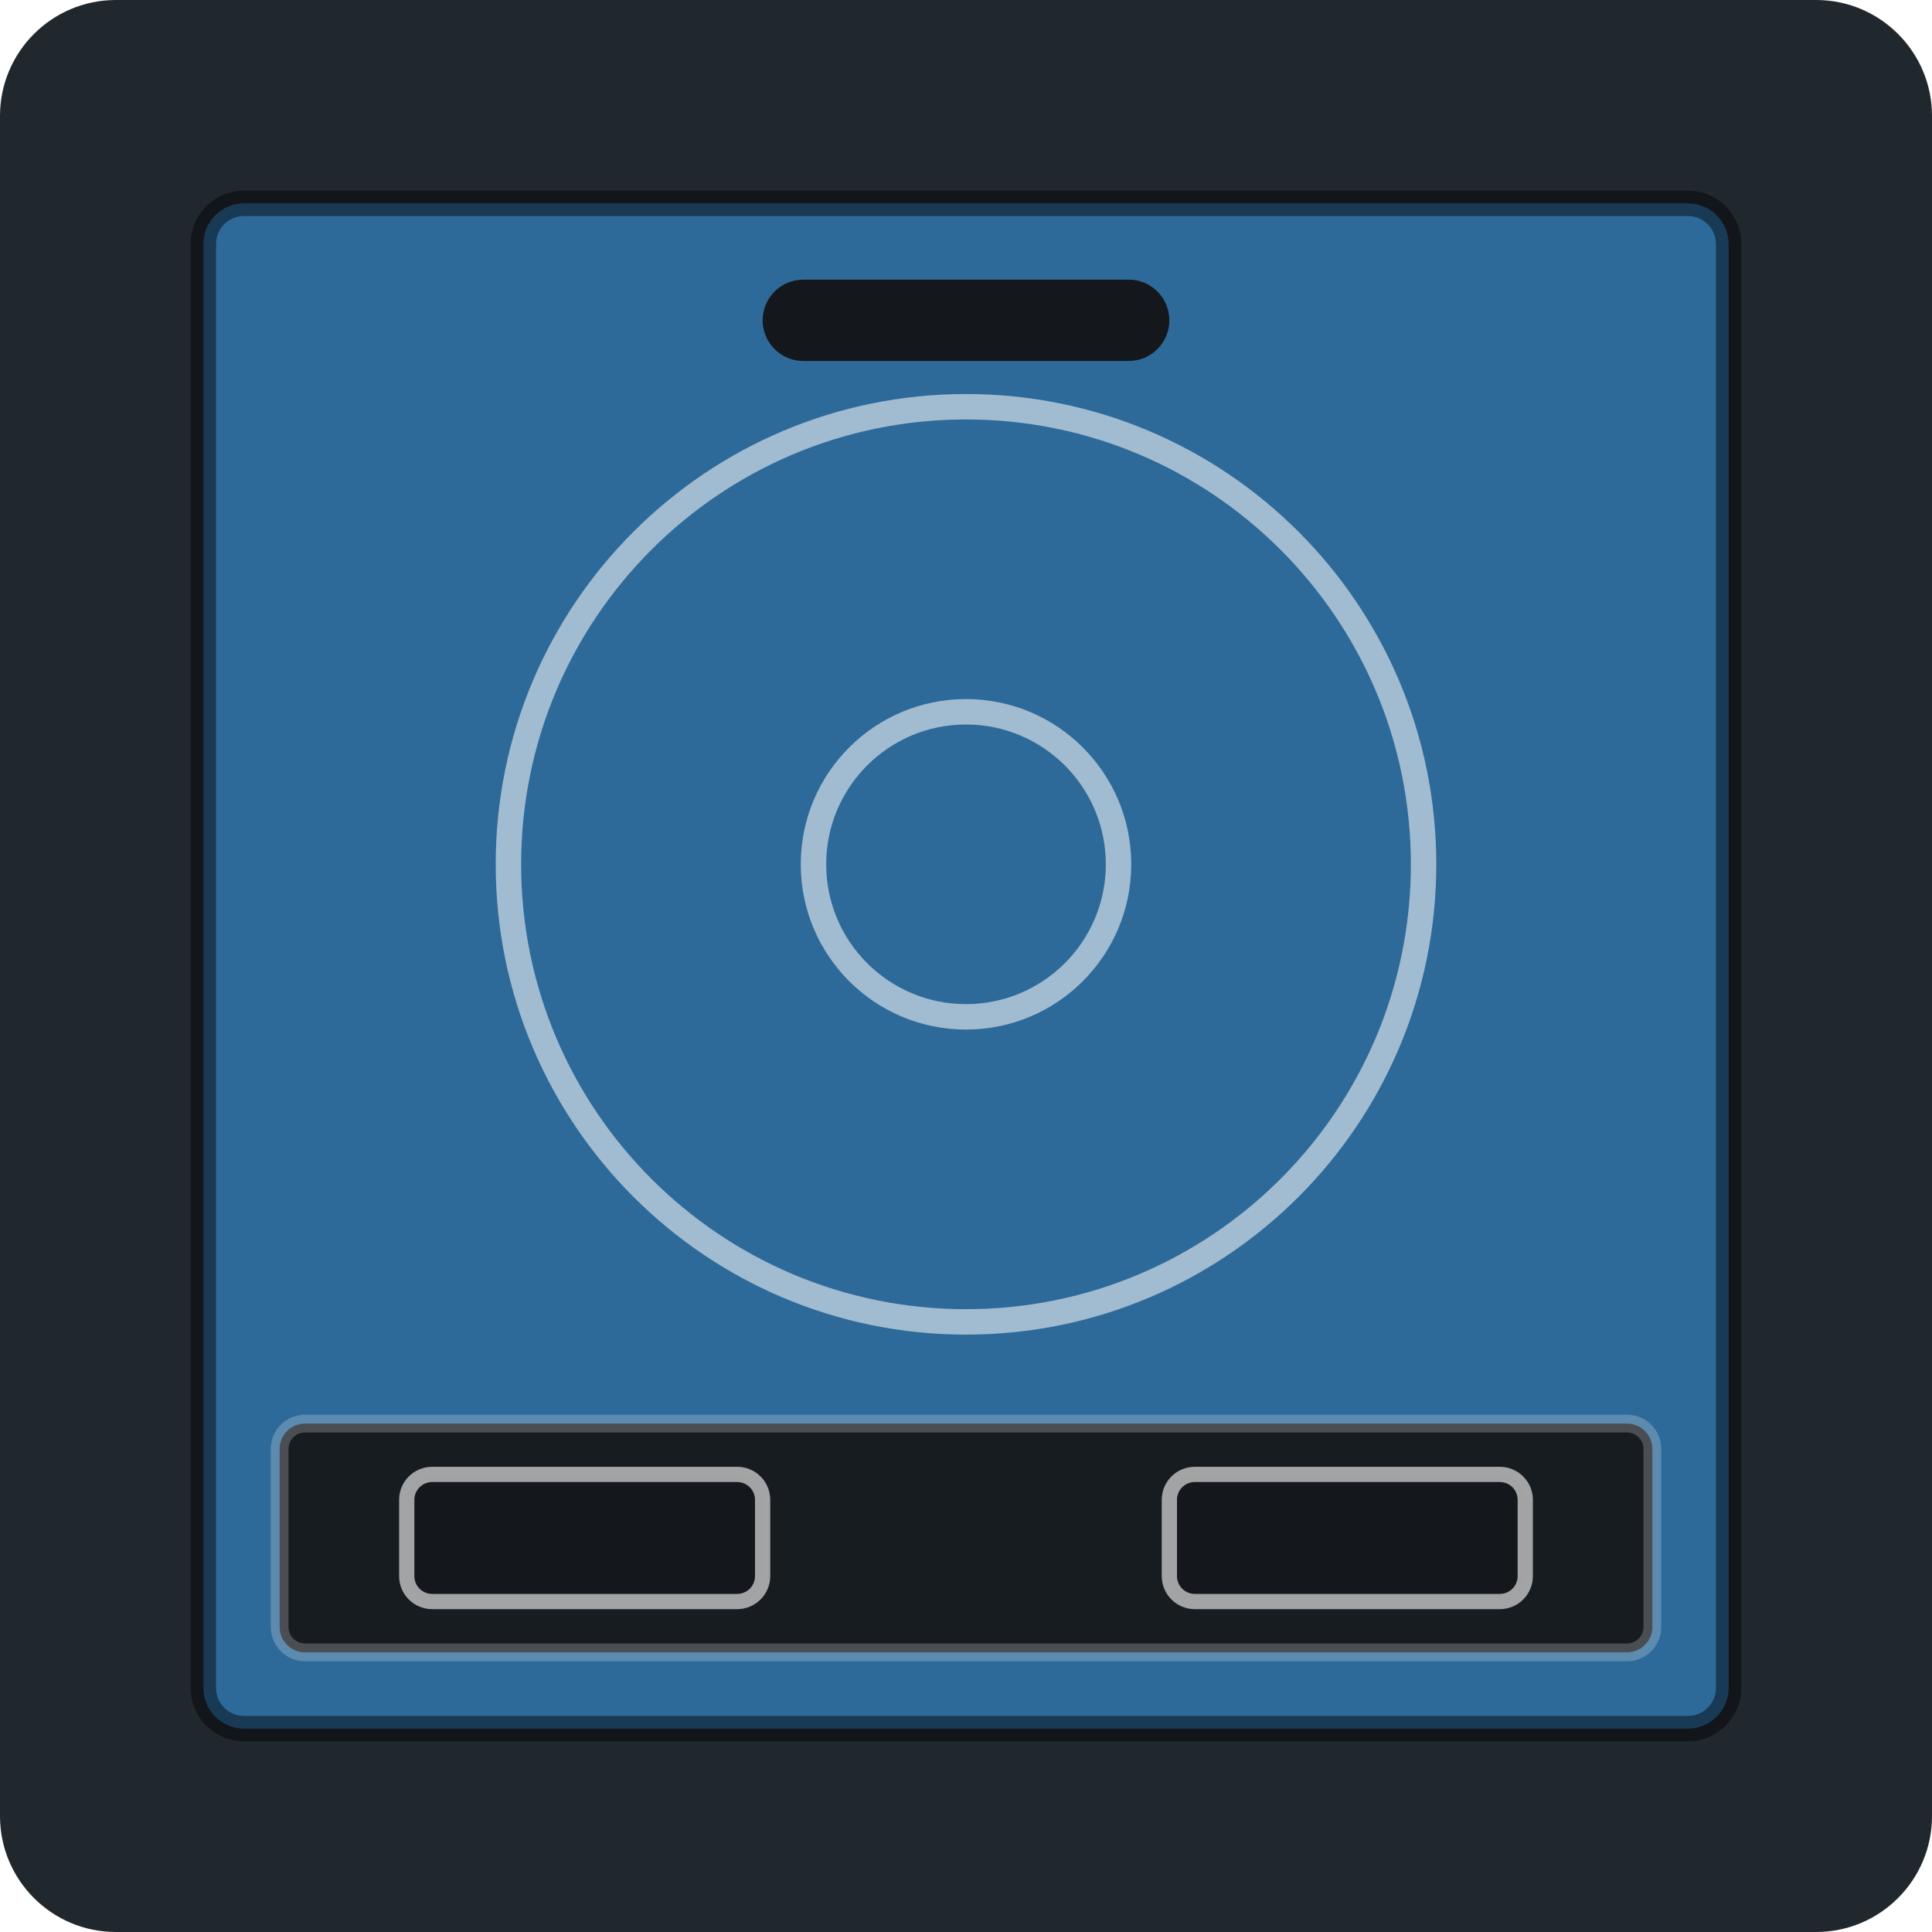
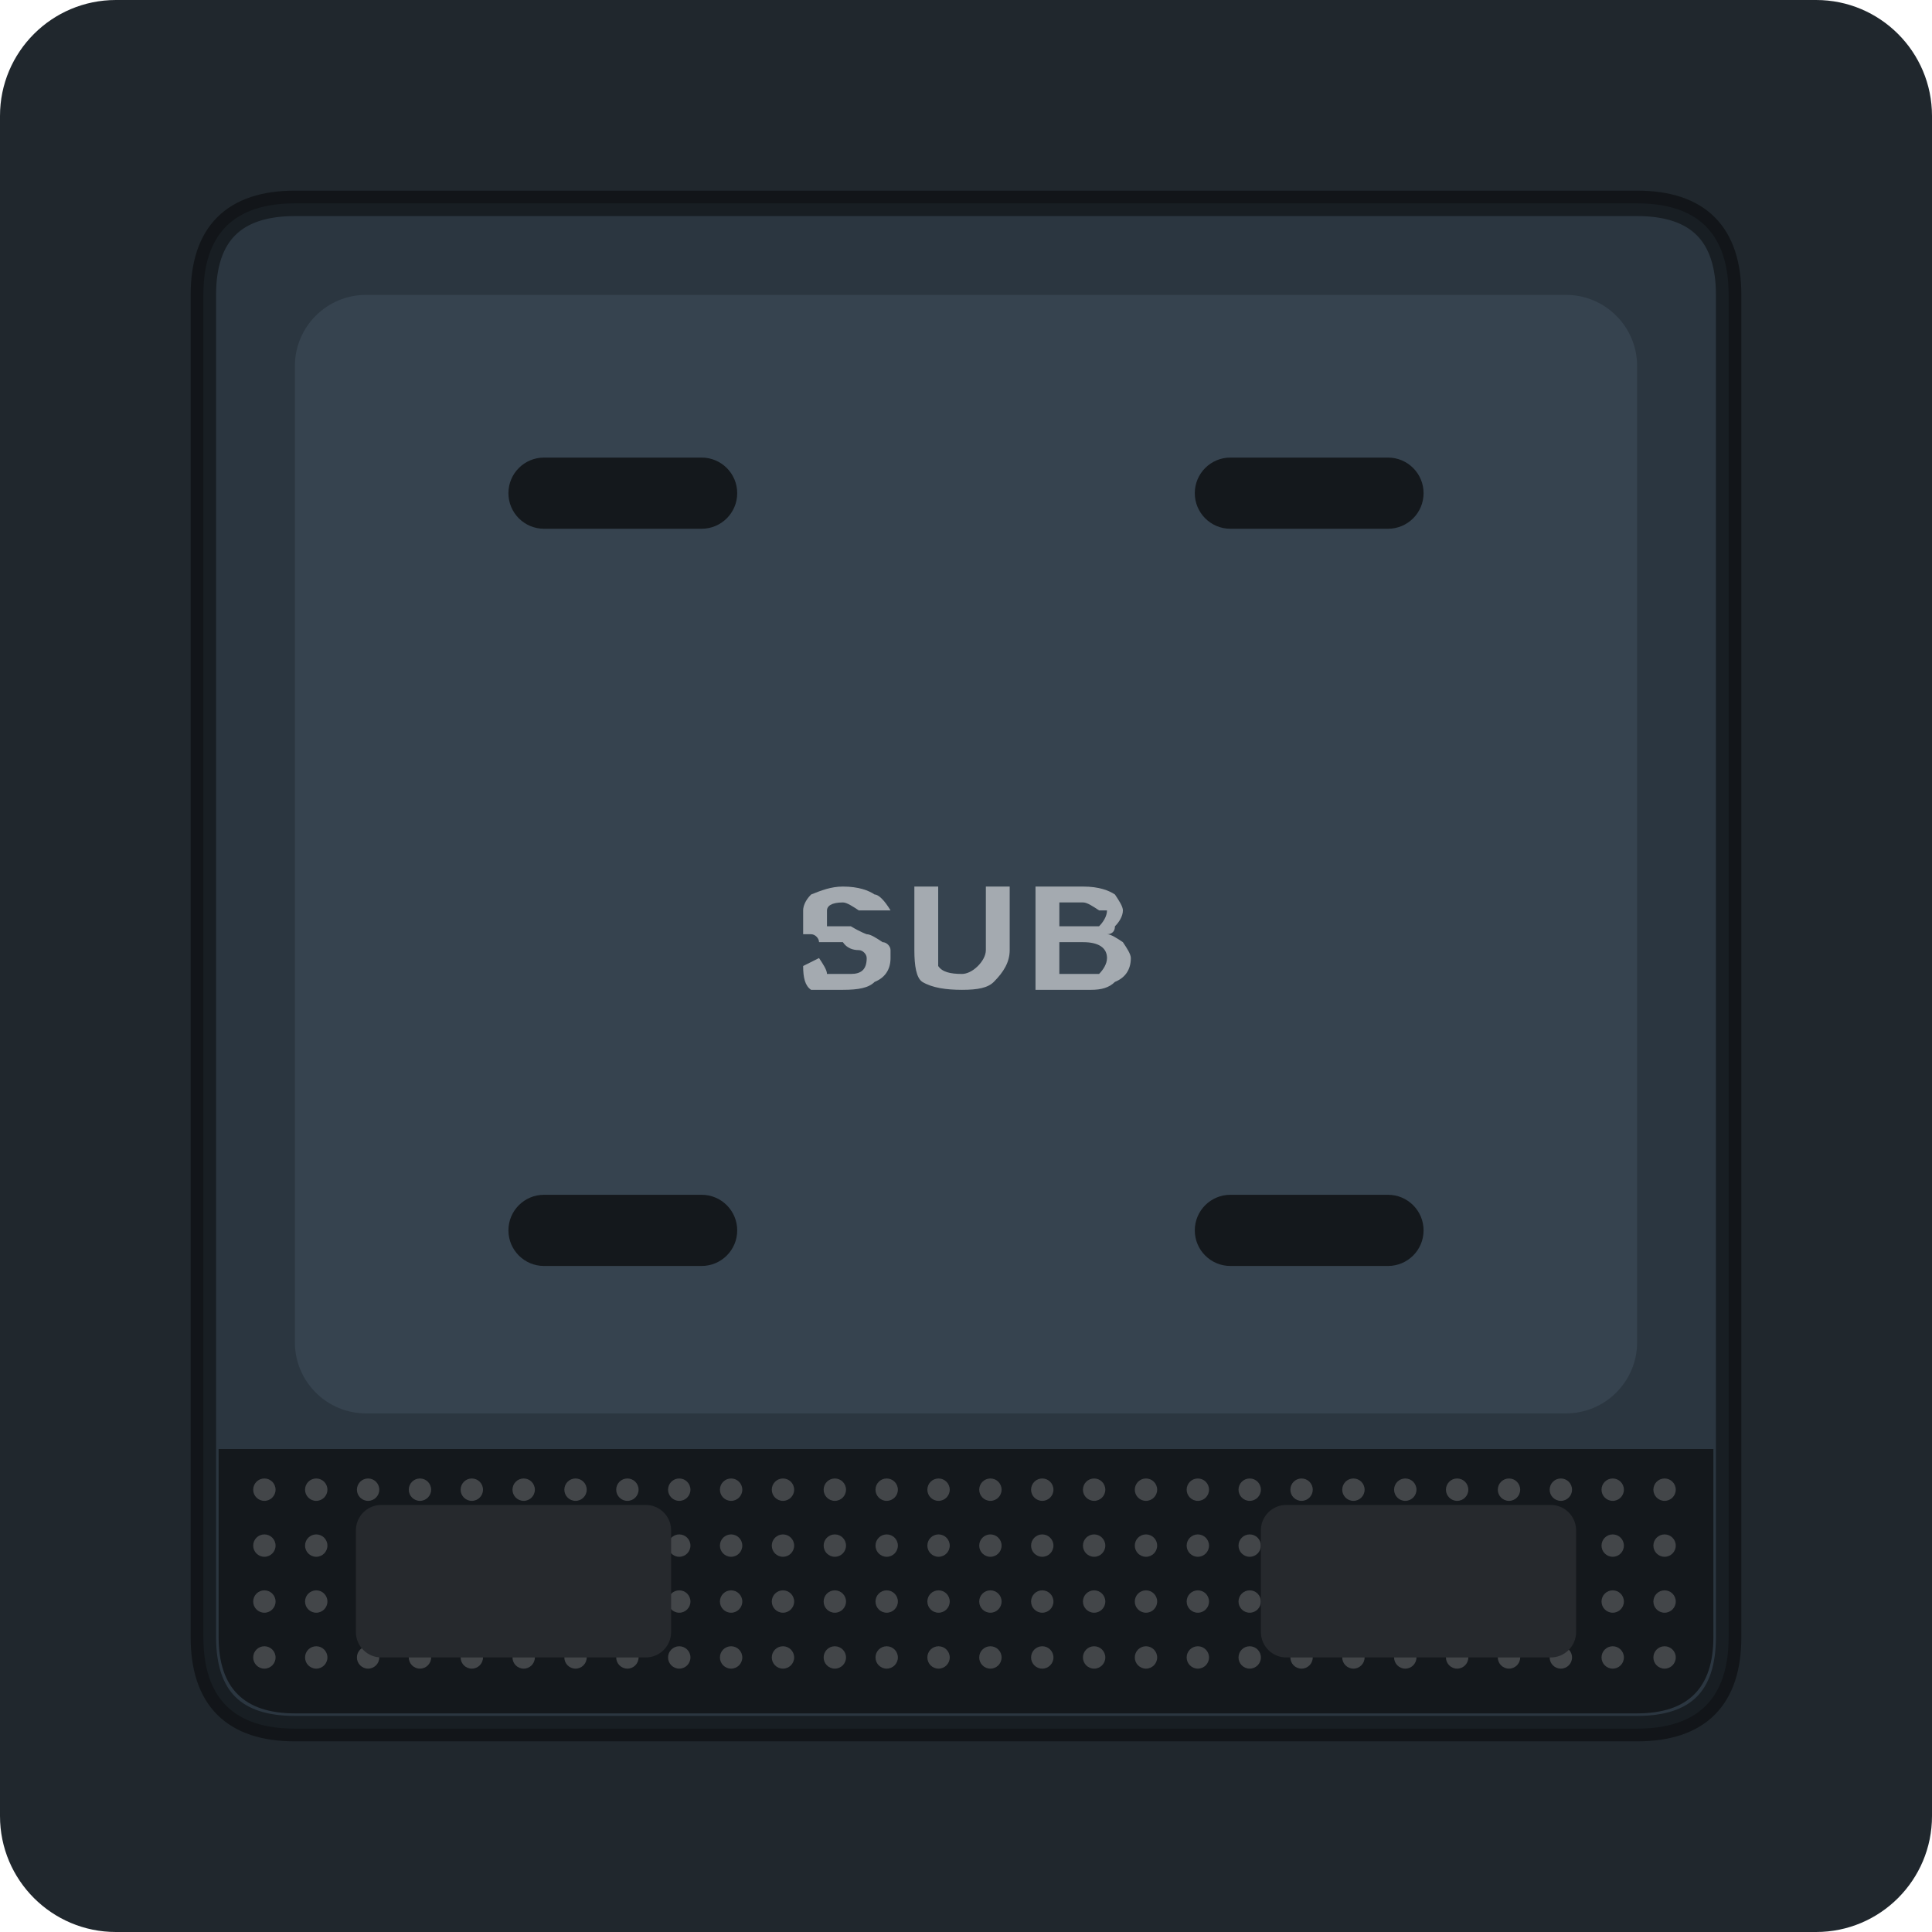
<svg xmlns="http://www.w3.org/2000/svg" viewBox="-1.9 -1.9 3.8 3.8" width="182" height="182">
-   <style>.s-bg{opacity:.5}.s-line{fill:none;stroke:rgba(255,255,255,.55);stroke-width:.05;stroke-linecap:round;stroke-linejoin:round}.s-thin{fill:none;stroke:rgba(255,255,255,.32);stroke-width:.035;stroke-linecap:round}.s-boom{fill:none;stroke:#e8ecef;stroke-width:.06;stroke-linecap:round}.s-edge{stroke:rgba(0,0,0,.45);stroke-width:.05}.s-dark{fill:#14181c}.s-white{fill:#eef1f3}.s-head{fill:rgba(255,255,255,.13)}.s-glass{fill:#0c1a24;stroke:rgba(255,255,255,.35);stroke-width:.04}.s-grille{fill:#171c21;stroke:rgba(255,255,255,.22);stroke-width:.035}.s-metal{fill:rgba(222,184,86,.42);stroke:#e1bd5f;stroke-width:.045}.s-led{fill:#5be08f}.s-red{fill:#ff6b5e}.s-port{fill:#14181c;stroke:rgba(255,255,255,.6);stroke-width:.03}.s-acrylic{fill:rgba(170,215,255,.16);stroke:rgba(190,225,255,.75);stroke-width:.05}.s-beam{fill:rgba(255,214,110,.16)}.s-ped1{fill:#3fb6a8}.s-ped2{fill:#e2833a}.s-ped3{fill:#d8d24a}.s-ped4{fill:#8a73d6}.s-deck{fill:rgba(255,255,255,.05);stroke:rgba(255,255,255,.45);stroke-width:.07;stroke-dasharray:.3 .2}.s-spruce{fill:#d8ad6c}.s-burst{fill:#3b1d10}.s-burstin{fill:#cf7a2b}.s-navy{fill:#33507c}.s-maple{fill:#e3c389}.s-rose{fill:#2b1c13}.s-varnish{fill:#a24f25}.s-pg{fill:#f2efe8}.s-cream{fill:#efe6d2}.s-chrome{fill:#cfd5da}.s-str{fill:none;stroke:rgba(255,255,255,.45);stroke-width:.006}.s-bind{fill:none;stroke:#2a1a10;stroke-width:.018}.s-fret{fill:none;stroke:rgba(255,255,255,.35);stroke-width:.008}.s-wood{fill:#c08a4e}.s-wood2{fill:#7a5232}.s-red2{fill:#b5413a}.s-blk{fill:#26292d}.s-brass{fill:#d6b04a}.c-audio{fill:#2e6a99}.c-inst{fill:#6b51a3}.c-power{fill:#b85a22}.c-infra{fill:#44535e}.c-video{fill:#a3426b}</style>
+   <style>.s-bg{opacity:.5}.s-line{fill:none;stroke:rgba(255,255,255,.55);stroke-width:.05;stroke-linecap:round;stroke-linejoin:round}.s-thin{fill:none;stroke:rgba(255,255,255,.32);stroke-width:.035;stroke-linecap:round}.s-boom{fill:none;stroke:#e8ecef;stroke-width:.06;stroke-linecap:round}.s-edge{stroke:rgba(0,0,0,.45);stroke-width:.05}.s-dark{fill:#14181c}.s-white{fill:#eef1f3}.s-head{fill:rgba(255,255,255,.13)}.s-glass{fill:#0c1a24;stroke:rgba(255,255,255,.35);stroke-width:.04}.s-grille{fill:#171c21;stroke:rgba(255,255,255,.22);stroke-width:.035}.s-metal{fill:rgba(222,184,86,.42);stroke:#e1bd5f;stroke-width:.045}.s-led{fill:#5be08f}.s-red{fill:#ff6b5e}.s-port{fill:#14181c;stroke:rgba(255,255,255,.6);stroke-width:.03}.s-acrylic{fill:rgba(170,215,255,.16);stroke:rgba(190,225,255,.75);stroke-width:.05}.s-beam{fill:rgba(255,214,110,.16)}.s-ped1{fill:#3fb6a8}.s-ped2{fill:#e2833a}.s-ped3{fill:#d8d24a}.s-ped4{fill:#8a73d6}.s-deck{fill:rgba(255,255,255,.05);stroke:rgba(255,255,255,.45);stroke-width:.07;stroke-dasharray:.3 .2}.s-spruce{fill:#d8ad6c}.s-burst{fill:#3b1d10}.s-burstin{fill:#cf7a2b}.s-navy{fill:#33507c}.s-maple{fill:#e3c389}.s-rose{fill:#2b1c13}.s-varnish{fill:#a24f25}.s-pg{fill:#f2efe8}.s-cream{fill:#efe6d2}.s-chrome{fill:#cfd5da}.s-str{fill:none;stroke:rgba(255,255,255,.45);stroke-width:.006}.s-bind{fill:none;stroke:#2a1a10;stroke-width:.018}.s-fret{fill:none;stroke:rgba(255,255,255,.35);stroke-width:.008}.s-cab{fill:#2b3640}.s-cabtop{fill:#36434f}.s-mesh{fill:#14181c}.s-cone{fill:#5d6a77}.s-dot{fill:rgba(255,255,255,.2)}.s-txt{fill:rgba(255,255,255,.55);font:700 .3px Archivo,Arial,sans-serif;letter-spacing:.02px}.s-wood{fill:#c08a4e}.s-wood2{fill:#7a5232}.s-red2{fill:#b5413a}.s-blk{fill:#26292d}.s-brass{fill:#d6b04a}.c-audio{fill:#2e6a99}.c-inst{fill:#6b51a3}.c-power{fill:#b85a22}.c-infra{fill:#44535e}.c-video{fill:#a3426b}</style>
  <rect x="-1.9" y="-1.9" width="3.8" height="3.8" rx="0.228" fill="#20272d" />
-   <rect class="body c-audio s-edge" x="-1.5" y="-1.5" width="3" height="3" rx="0.08" />
-   <rect class="s-grille" x="-1.35" y="0.9" width="2.7" height="0.45" rx="0.05" />
-   <rect class="s-port" x="-1.1" y="1" width="0.7" height="0.25" rx="0.05" />
-   <rect class="s-port" x="0.4" y="1" width="0.7" height="0.25" rx="0.05" />
-   <circle class="s-line" cx="0" cy="-0.2" r="0.9" />
-   <circle class="s-line" cx="0" cy="-0.2" r="0.3" />
-   <rect class="s-dark" x="-0.4" y="-1.35" width="0.8" height="0.16" rx="0.08" />
+   <path class="s-cab s-edge" d="M-1.32 -1.5H1.32Q1.5 -1.5 1.5 -1.32V1.32Q1.5 1.5 1.32 1.5H-1.32Q-1.5 1.5 -1.5 1.32V-1.32Q-1.5 -1.5 -1.32 -1.5Z" />
+   <rect class="s-cabtop" x="-1.32" y="-1.32" width="2.64" height="2.2" rx="0.14" />
+   <rect class="s-mesh" x="-0.9" y="-1" width="0.45" height="0.14" rx="0.07" />
+   <rect class="s-mesh" x="0.45" y="-1" width="0.45" height="0.14" rx="0.07" />
+   <rect class="s-mesh" x="-0.9" y="0.45" width="0.45" height="0.14" rx="0.07" />
+   <rect class="s-mesh" x="0.45" y="0.45" width="0.45" height="0.14" rx="0.07" />
+   <text class="s-txt" x="0" y=".05" text-anchor="middle">SUB</text>
+   <path class="s-mesh" d="M-1.47 .95H1.47V1.32Q1.47 1.47 1.32 1.47H-1.32Q-1.47 1.47 -1.47 1.32Z" />
+   <circle class="s-dot" cx="-1.38" cy="1.03" r="0.022" />
+   <circle class="s-dot" cx="-1.278" cy="1.03" r="0.022" />
+   <circle class="s-dot" cx="-1.176" cy="1.03" r="0.022" />
+   <circle class="s-dot" cx="-1.074" cy="1.03" r="0.022" />
+   <circle class="s-dot" cx="-0.972" cy="1.03" r="0.022" />
+   <circle class="s-dot" cx="-0.87" cy="1.03" r="0.022" />
+   <circle class="s-dot" cx="-0.768" cy="1.03" r="0.022" />
+   <circle class="s-dot" cx="-0.666" cy="1.03" r="0.022" />
+   <circle class="s-dot" cx="-0.564" cy="1.03" r="0.022" />
+   <circle class="s-dot" cx="-0.462" cy="1.03" r="0.022" />
+   <circle class="s-dot" cx="-0.36" cy="1.03" r="0.022" />
+   <circle class="s-dot" cx="-0.258" cy="1.03" r="0.022" />
+   <circle class="s-dot" cx="-0.156" cy="1.03" r="0.022" />
+   <circle class="s-dot" cx="-0.054" cy="1.03" r="0.022" />
+   <circle class="s-dot" cx="0.048" cy="1.03" r="0.022" />
+   <circle class="s-dot" cx="0.15" cy="1.03" r="0.022" />
+   <circle class="s-dot" cx="0.252" cy="1.03" r="0.022" />
+   <circle class="s-dot" cx="0.354" cy="1.03" r="0.022" />
+   <circle class="s-dot" cx="0.456" cy="1.03" r="0.022" />
+   <circle class="s-dot" cx="0.558" cy="1.03" r="0.022" />
+   <circle class="s-dot" cx="0.66" cy="1.03" r="0.022" />
+   <circle class="s-dot" cx="0.762" cy="1.03" r="0.022" />
+   <circle class="s-dot" cx="0.864" cy="1.03" r="0.022" />
+   <circle class="s-dot" cx="0.966" cy="1.03" r="0.022" />
+   <circle class="s-dot" cx="1.068" cy="1.03" r="0.022" />
+   <circle class="s-dot" cx="1.17" cy="1.03" r="0.022" />
+   <circle class="s-dot" cx="1.272" cy="1.03" r="0.022" />
+   <circle class="s-dot" cx="1.374" cy="1.03" r="0.022" />
+   <circle class="s-dot" cx="-1.38" cy="1.14" r="0.022" />
+   <circle class="s-dot" cx="-1.278" cy="1.14" r="0.022" />
+   <circle class="s-dot" cx="-1.176" cy="1.14" r="0.022" />
+   <circle class="s-dot" cx="-1.074" cy="1.14" r="0.022" />
+   <circle class="s-dot" cx="-0.972" cy="1.14" r="0.022" />
+   <circle class="s-dot" cx="-0.87" cy="1.14" r="0.022" />
+   <circle class="s-dot" cx="-0.768" cy="1.14" r="0.022" />
+   <circle class="s-dot" cx="-0.666" cy="1.14" r="0.022" />
+   <circle class="s-dot" cx="-0.564" cy="1.14" r="0.022" />
+   <circle class="s-dot" cx="-0.462" cy="1.14" r="0.022" />
+   <circle class="s-dot" cx="-0.36" cy="1.14" r="0.022" />
+   <circle class="s-dot" cx="-0.258" cy="1.14" r="0.022" />
+   <circle class="s-dot" cx="-0.156" cy="1.14" r="0.022" />
+   <circle class="s-dot" cx="-0.054" cy="1.14" r="0.022" />
+   <circle class="s-dot" cx="0.048" cy="1.14" r="0.022" />
+   <circle class="s-dot" cx="0.15" cy="1.14" r="0.022" />
+   <circle class="s-dot" cx="0.252" cy="1.14" r="0.022" />
+   <circle class="s-dot" cx="0.354" cy="1.14" r="0.022" />
+   <circle class="s-dot" cx="0.456" cy="1.14" r="0.022" />
+   <circle class="s-dot" cx="0.558" cy="1.14" r="0.022" />
+   <circle class="s-dot" cx="0.66" cy="1.14" r="0.022" />
+   <circle class="s-dot" cx="0.762" cy="1.14" r="0.022" />
+   <circle class="s-dot" cx="0.864" cy="1.14" r="0.022" />
+   <circle class="s-dot" cx="0.966" cy="1.14" r="0.022" />
+   <circle class="s-dot" cx="1.068" cy="1.14" r="0.022" />
+   <circle class="s-dot" cx="1.17" cy="1.14" r="0.022" />
+   <circle class="s-dot" cx="1.272" cy="1.14" r="0.022" />
+   <circle class="s-dot" cx="1.374" cy="1.14" r="0.022" />
+   <circle class="s-dot" cx="-1.38" cy="1.25" r="0.022" />
+   <circle class="s-dot" cx="-1.278" cy="1.25" r="0.022" />
+   <circle class="s-dot" cx="-1.176" cy="1.25" r="0.022" />
+   <circle class="s-dot" cx="-1.074" cy="1.25" r="0.022" />
+   <circle class="s-dot" cx="-0.972" cy="1.25" r="0.022" />
+   <circle class="s-dot" cx="-0.87" cy="1.25" r="0.022" />
+   <circle class="s-dot" cx="-0.768" cy="1.25" r="0.022" />
+   <circle class="s-dot" cx="-0.666" cy="1.25" r="0.022" />
+   <circle class="s-dot" cx="-0.564" cy="1.25" r="0.022" />
+   <circle class="s-dot" cx="-0.462" cy="1.25" r="0.022" />
+   <circle class="s-dot" cx="-0.36" cy="1.25" r="0.022" />
+   <circle class="s-dot" cx="-0.258" cy="1.25" r="0.022" />
+   <circle class="s-dot" cx="-0.156" cy="1.25" r="0.022" />
+   <circle class="s-dot" cx="-0.054" cy="1.25" r="0.022" />
+   <circle class="s-dot" cx="0.048" cy="1.25" r="0.022" />
+   <circle class="s-dot" cx="0.15" cy="1.25" r="0.022" />
+   <circle class="s-dot" cx="0.252" cy="1.25" r="0.022" />
+   <circle class="s-dot" cx="0.354" cy="1.25" r="0.022" />
+   <circle class="s-dot" cx="0.456" cy="1.25" r="0.022" />
+   <circle class="s-dot" cx="0.558" cy="1.25" r="0.022" />
+   <circle class="s-dot" cx="0.66" cy="1.25" r="0.022" />
+   <circle class="s-dot" cx="0.762" cy="1.25" r="0.022" />
+   <circle class="s-dot" cx="0.864" cy="1.25" r="0.022" />
+   <circle class="s-dot" cx="0.966" cy="1.25" r="0.022" />
+   <circle class="s-dot" cx="1.068" cy="1.25" r="0.022" />
+   <circle class="s-dot" cx="1.17" cy="1.25" r="0.022" />
+   <circle class="s-dot" cx="1.272" cy="1.25" r="0.022" />
+   <circle class="s-dot" cx="1.374" cy="1.25" r="0.022" />
+   <circle class="s-dot" cx="-1.38" cy="1.36" r="0.022" />
+   <circle class="s-dot" cx="-1.278" cy="1.36" r="0.022" />
+   <circle class="s-dot" cx="-1.176" cy="1.36" r="0.022" />
+   <circle class="s-dot" cx="-1.074" cy="1.36" r="0.022" />
+   <circle class="s-dot" cx="-0.972" cy="1.36" r="0.022" />
+   <circle class="s-dot" cx="-0.87" cy="1.36" r="0.022" />
+   <circle class="s-dot" cx="-0.768" cy="1.36" r="0.022" />
+   <circle class="s-dot" cx="-0.666" cy="1.36" r="0.022" />
+   <circle class="s-dot" cx="-0.564" cy="1.36" r="0.022" />
+   <circle class="s-dot" cx="-0.462" cy="1.36" r="0.022" />
+   <circle class="s-dot" cx="-0.36" cy="1.36" r="0.022" />
+   <circle class="s-dot" cx="-0.258" cy="1.36" r="0.022" />
+   <circle class="s-dot" cx="-0.156" cy="1.36" r="0.022" />
+   <circle class="s-dot" cx="-0.054" cy="1.36" r="0.022" />
+   <circle class="s-dot" cx="0.048" cy="1.36" r="0.022" />
+   <circle class="s-dot" cx="0.15" cy="1.36" r="0.022" />
+   <circle class="s-dot" cx="0.252" cy="1.36" r="0.022" />
+   <circle class="s-dot" cx="0.354" cy="1.36" r="0.022" />
+   <circle class="s-dot" cx="0.456" cy="1.36" r="0.022" />
+   <circle class="s-dot" cx="0.558" cy="1.36" r="0.022" />
+   <circle class="s-dot" cx="0.66" cy="1.36" r="0.022" />
+   <circle class="s-dot" cx="0.762" cy="1.36" r="0.022" />
+   <circle class="s-dot" cx="0.864" cy="1.36" r="0.022" />
+   <circle class="s-dot" cx="0.966" cy="1.36" r="0.022" />
+   <circle class="s-dot" cx="1.068" cy="1.36" r="0.022" />
+   <circle class="s-dot" cx="1.17" cy="1.36" r="0.022" />
+   <circle class="s-dot" cx="1.272" cy="1.36" r="0.022" />
+   <circle class="s-dot" cx="1.374" cy="1.36" r="0.022" />
+   <rect class="s-blk" x="-1.2" y="1.06" width="0.62" height="0.3" rx="0.05" />
+   <rect class="s-blk" x="0.58" y="1.06" width="0.62" height="0.3" rx="0.05" />
</svg>
